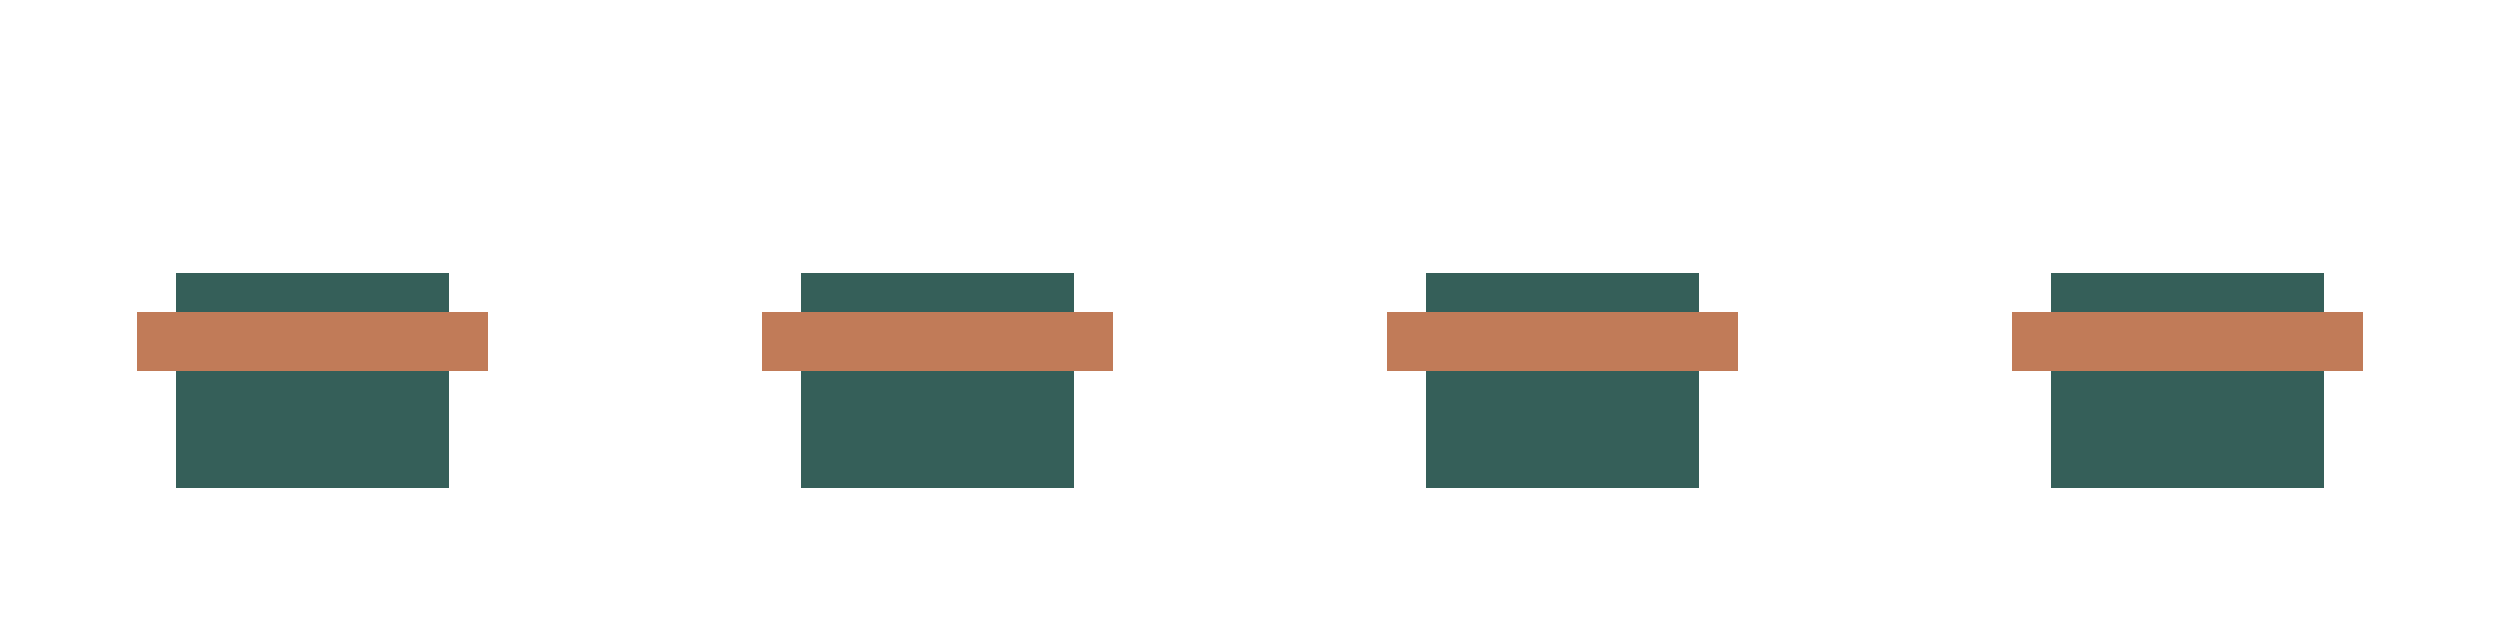
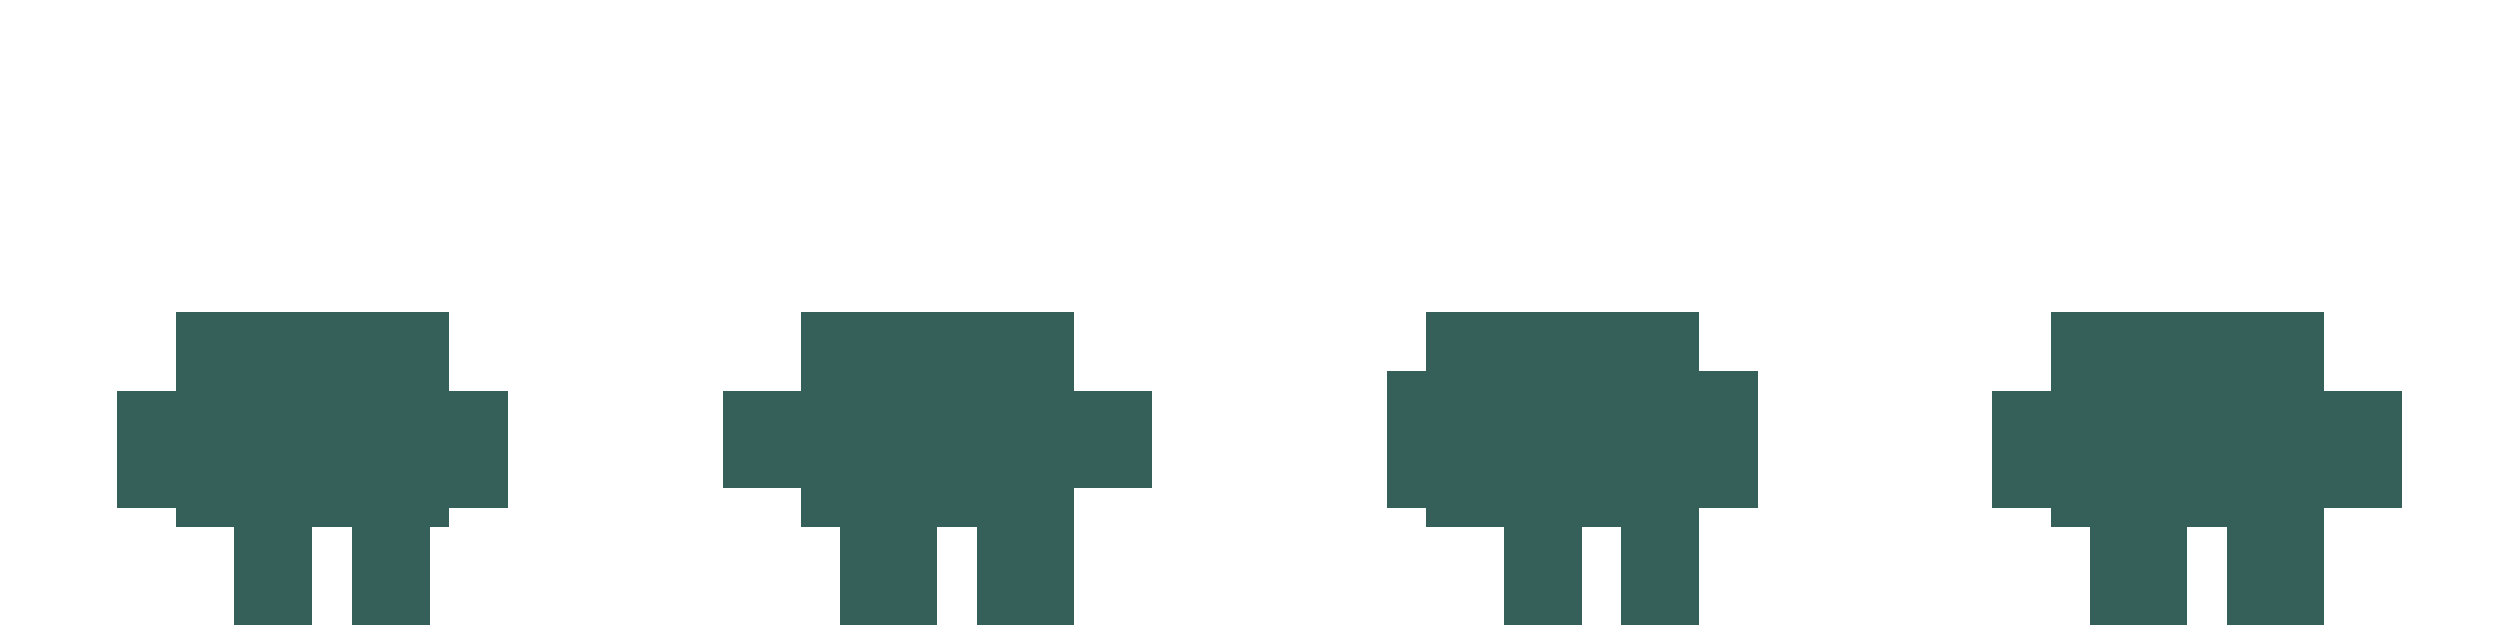
- <svg xmlns="http://www.w3.org/2000/svg" width="128" height="32" shape-rendering="crispEdges">
+ <svg xmlns="http://www.w3.org/2000/svg" width="128" height="32" viewBox="0 0 128 32" shape-rendering="crispEdges">
  <g fill="#355f59">
-     <path d="M9 14h14v11H9z" />
-     <path d="M41 14h14v11H41z" />
-     <path d="M73 14h14v11H73z" />
-     <path d="M105 14h14v11H105z" />
-   </g>
-   <g fill="#c17b58">
-     <rect x="7" y="16" width="18" height="3" />
-     <rect x="39" y="16" width="18" height="3" />
-     <rect x="71" y="16" width="18" height="3" />
-     <rect x="103" y="16" width="18" height="3" />
+     <g transform="translate(0)">
+       <rect x="9" y="16" width="14" height="11" />
+       <rect x="6" y="20" width="5" height="6" />
+       <rect x="21" y="20" width="5" height="6" />
+       <rect x="12" y="26" width="4" height="6" />
+       <rect x="18" y="26" width="4" height="6" />
+     </g>
+     <g transform="translate(32)">
+       <rect x="9" y="16" width="14" height="11" />
+       <rect x="5" y="20" width="6" height="5" />
+       <rect x="22" y="20" width="5" height="5" />
+       <rect x="11" y="26" width="5" height="6" />
+       <rect x="18" y="26" width="5" height="6" />
+     </g>
+     <g transform="translate(64)">
+       <rect x="9" y="16" width="14" height="11" />
+       <rect x="7" y="19" width="5" height="7" />
+       <rect x="21" y="19" width="5" height="7" />
+       <rect x="13" y="26" width="4" height="6" />
+       <rect x="19" y="26" width="4" height="6" />
+     </g>
+     <g transform="translate(96)">
+       <rect x="9" y="16" width="14" height="11" />
+       <rect x="6" y="20" width="5" height="6" />
+       <rect x="22" y="20" width="5" height="6" />
+       <rect x="11" y="26" width="5" height="6" />
+       <rect x="18" y="26" width="5" height="6" />
+     </g>
  </g>
</svg>
